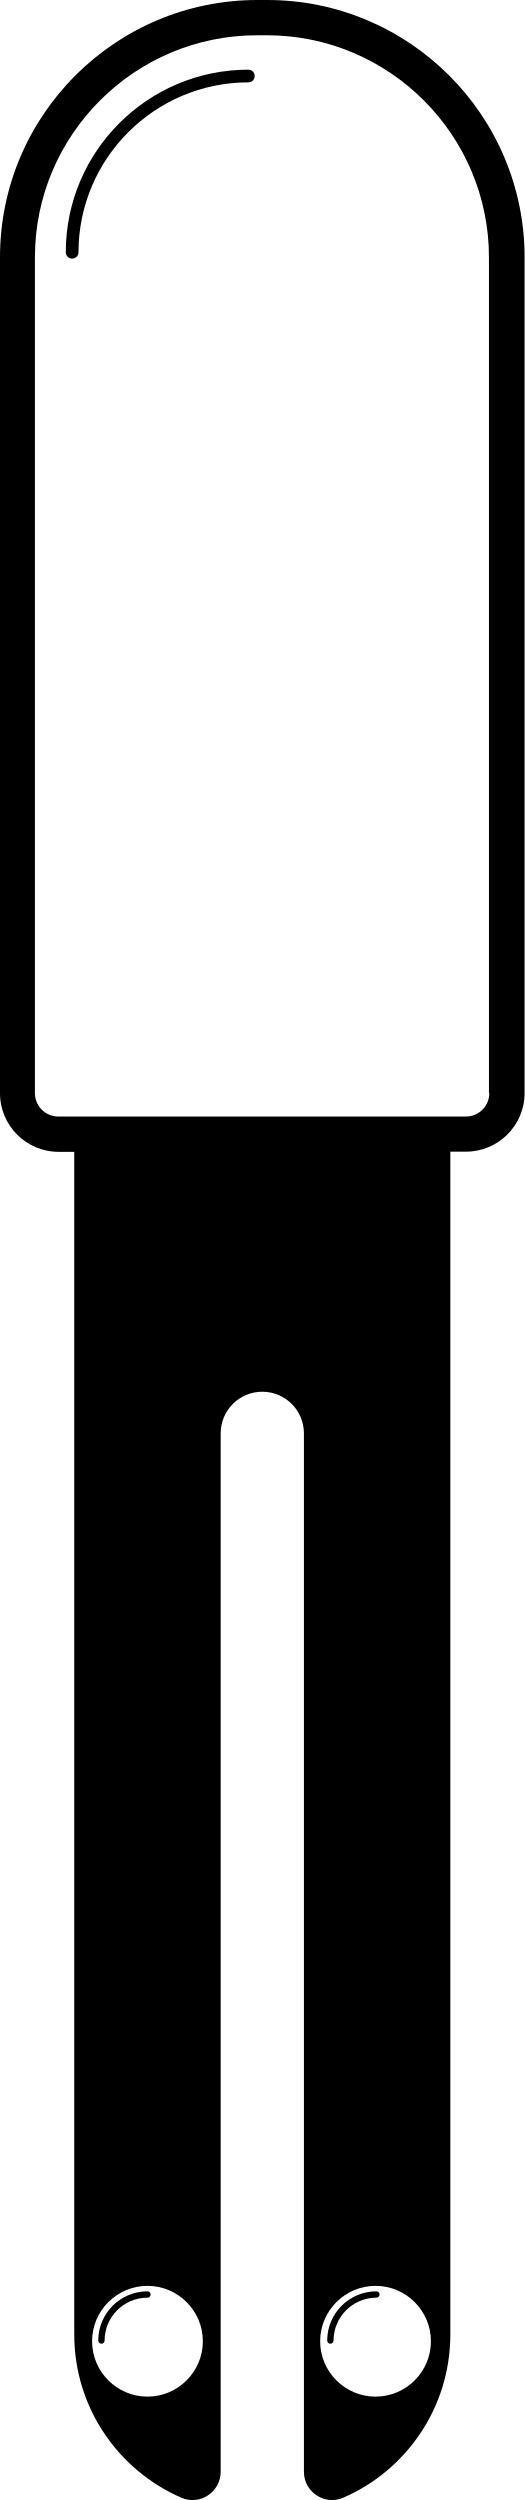
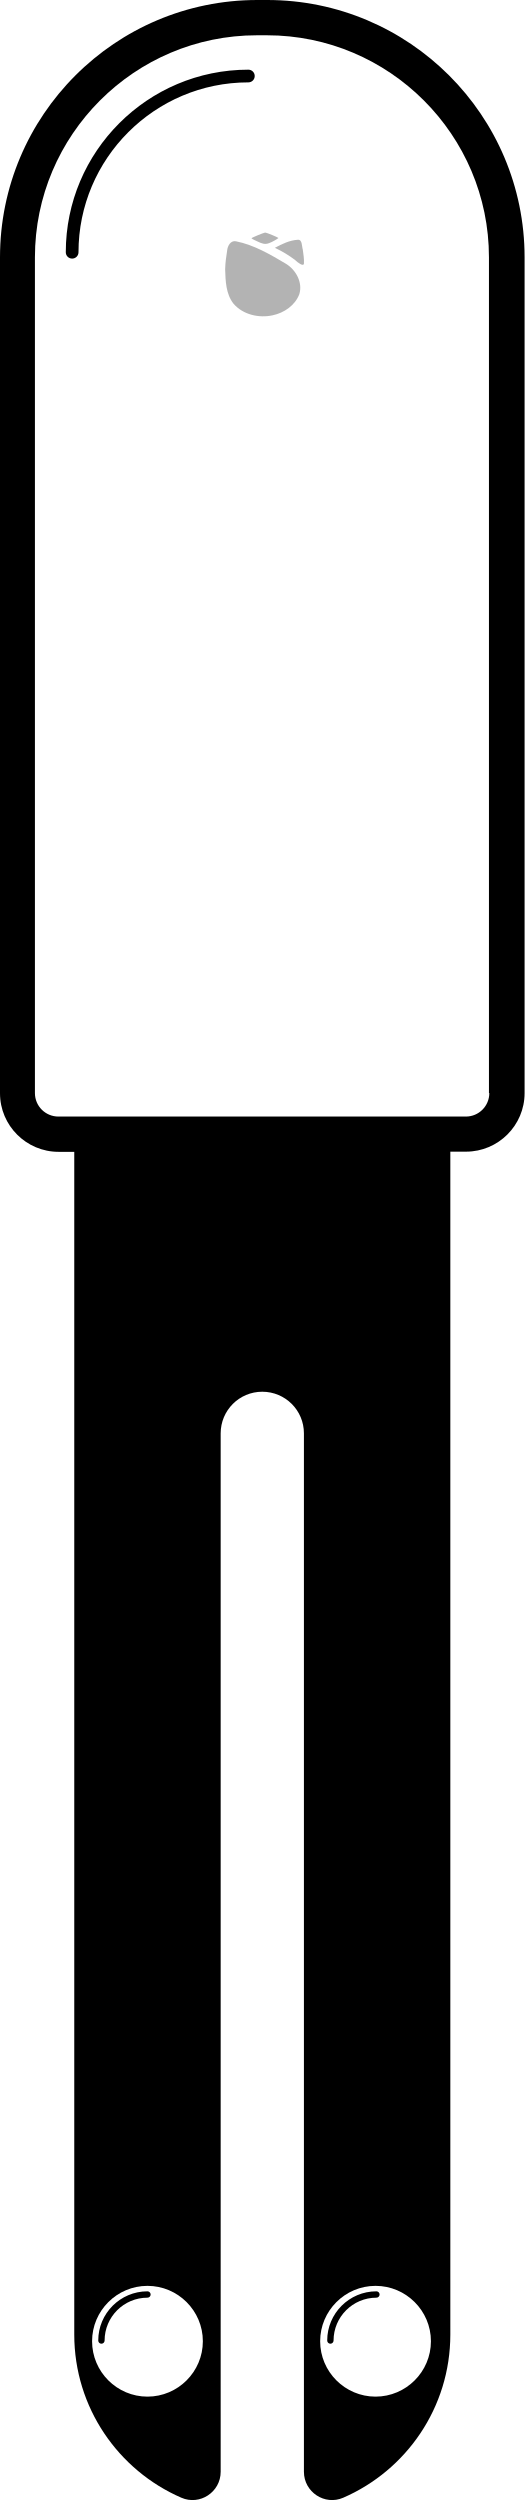
<svg xmlns="http://www.w3.org/2000/svg" version="1.1" id="Layer_1" x="0px" y="0px" viewBox="0 0 297.4 1417.3" style="enable-background:new 0 0 297.4 1417.3;" xml:space="preserve">
-   <g>
-     <path d="M151.5,0h-5.6C65.4,0,0,65.4,0,145.9v473.9C0,638.1,14.9,653,33.2,653h8.9v670.5c0,41.4,25,77,60.7,92.5   c10.5,4.6,22.3-3.2,22.3-14.7V812.6c0-13,10.5-23.6,23.6-23.6c13,0,23.6,10.5,23.6,23.6v588.7c0,11.5,11.8,19.3,22.3,14.7   c35.7-15.5,60.7-51.1,60.7-92.5V652.9h8.9c18.3,0,33.2-14.9,33.2-33.2V145.9C297.4,65.4,231.9,0,151.5,0z M83.6,1358.7   c-17.3,0-31.4-14.1-31.4-31.4s14.1-31.4,31.4-31.4s31.4,14.1,31.4,31.4S100.9,1358.7,83.6,1358.7z M212.9,1358.7   c-17.3,0-31.4-14.1-31.4-31.4s14.1-31.4,31.4-31.4s31.4,14.1,31.4,31.4S230.2,1358.7,212.9,1358.7z M277.4,619.7   c0,7.3-5.9,13.3-13.3,13.3h-231c-7.3,0-13.3-5.9-13.3-13.3V145.9C19.8,76.5,76.3,20,145.7,20h5.6c69.4,0,125.9,56.5,125.9,125.9   v473.8H277.4z" />
-     <path d="M83.6,1299c-15.4,0-27.9,12.5-27.9,27.9c0,1,0.8,1.8,1.8,1.8s1.8-0.8,1.8-1.8c0-13.4,10.9-24.3,24.3-24.3   c1,0,1.8-0.8,1.8-1.8S84.6,1299,83.6,1299z" />
-     <path d="M213.4,1299c-15.4,0-27.9,12.5-27.9,27.9c0,1,0.8,1.8,1.8,1.8s1.8-0.8,1.8-1.8c0-13.4,10.9-24.3,24.3-24.3   c1,0,1.8-0.8,1.8-1.8S214.4,1299,213.4,1299z" />
-     <path d="M140.8,39.5C83.7,39.5,37.3,85.9,37.3,143c0,2,1.6,3.6,3.6,3.6s3.6-1.6,3.6-3.6c0-53.1,43.2-96.3,96.3-96.3   c2,0,3.6-1.6,3.6-3.6C144.4,41.1,142.8,39.5,140.8,39.5z" />
+   <defs id="defs4488" />
+   <g id="g4483">
+     <path d="M151.5,0h-5.6C65.4,0,0,65.4,0,145.9v473.9C0,638.1,14.9,653,33.2,653h8.9v670.5c0,41.4,25,77,60.7,92.5   c10.5,4.6,22.3-3.2,22.3-14.7V812.6c0-13,10.5-23.6,23.6-23.6c13,0,23.6,10.5,23.6,23.6v588.7c0,11.5,11.8,19.3,22.3,14.7   c35.7-15.5,60.7-51.1,60.7-92.5V652.9h8.9c18.3,0,33.2-14.9,33.2-33.2V145.9C297.4,65.4,231.9,0,151.5,0z M83.6,1358.7   c-17.3,0-31.4-14.1-31.4-31.4s14.1-31.4,31.4-31.4s31.4,14.1,31.4,31.4S100.9,1358.7,83.6,1358.7z M212.9,1358.7   c-17.3,0-31.4-14.1-31.4-31.4s14.1-31.4,31.4-31.4s31.4,14.1,31.4,31.4S230.2,1358.7,212.9,1358.7z M277.4,619.7   c0,7.3-5.9,13.3-13.3,13.3h-231c-7.3,0-13.3-5.9-13.3-13.3V145.9C19.8,76.5,76.3,20,145.7,20h5.6c69.4,0,125.9,56.5,125.9,125.9   v473.8H277.4z" id="path4475" />
+     <path d="M83.6,1299c-15.4,0-27.9,12.5-27.9,27.9c0,1,0.8,1.8,1.8,1.8s1.8-0.8,1.8-1.8c0-13.4,10.9-24.3,24.3-24.3   c1,0,1.8-0.8,1.8-1.8S84.6,1299,83.6,1299z" id="path4477" />
+     <path d="M213.4,1299c-15.4,0-27.9,12.5-27.9,27.9c0,1,0.8,1.8,1.8,1.8s1.8-0.8,1.8-1.8c0-13.4,10.9-24.3,24.3-24.3   c1,0,1.8-0.8,1.8-1.8S214.4,1299,213.4,1299z" id="path4479" />
+     <path d="M140.8,39.5C83.7,39.5,37.3,85.9,37.3,143c0,2,1.6,3.6,3.6,3.6s3.6-1.6,3.6-3.6c0-53.1,43.2-96.3,96.3-96.3   c2,0,3.6-1.6,3.6-3.6C144.4,41.1,142.8,39.5,140.8,39.5z" id="path4481" />
  </g>
+   <path d="m 127.641,152.644 c 0.204,6.673 0.415,14.001 4.712,19.499 5.356,6.252 14.418,8.333 22.272,6.596 6.473,-1.367 12.683,-5.632 15.068,-11.973 2.013,-6.604 -1.896,-13.724 -7.52,-17.193 -8.943,-5.294 -18.122,-10.736 -28.443,-12.793 -3.011,-0.541 -4.684,2.618 -4.943,5.151 -0.536,3.554 -1.036,6.655 -1.145,10.713 z" class="a" id="path4" style="fill:#b3b3b3;stroke-width:0.358" />
+   <path d="m 142.562,135.081 c 0.356,-0.485 6.858,-3.116 7.714,-3.223 1.147,0.053 7.212,2.672 7.589,3.066 -0.439,0.434 -3.312,2.202 -5.29,2.908 -2.47,0.961 -4.334,0.123 -6.257,-0.774 -1.279,-0.599 -3.478,-1.56 -3.756,-1.976 z" class="a" id="path6" style="fill:#b3b3b3;stroke-width:0.358" />
+   <path d="m 155.833,140.483 c 4.085,-2.19 8.366,-4.289 13.08,-4.56 2.526,-0.136 2.143,3.777 2.742,5.541 0.327,2.653 0.839,5.342 0.651,8.013 -0.296,1.829 -3.523,-0.623 -4.885,-1.957 -3.58,-2.769 -7.507,-5.088 -11.588,-7.037 z" class="a" id="path8" style="fill:#b3b3b3;stroke-width:0.358" />
</svg>
